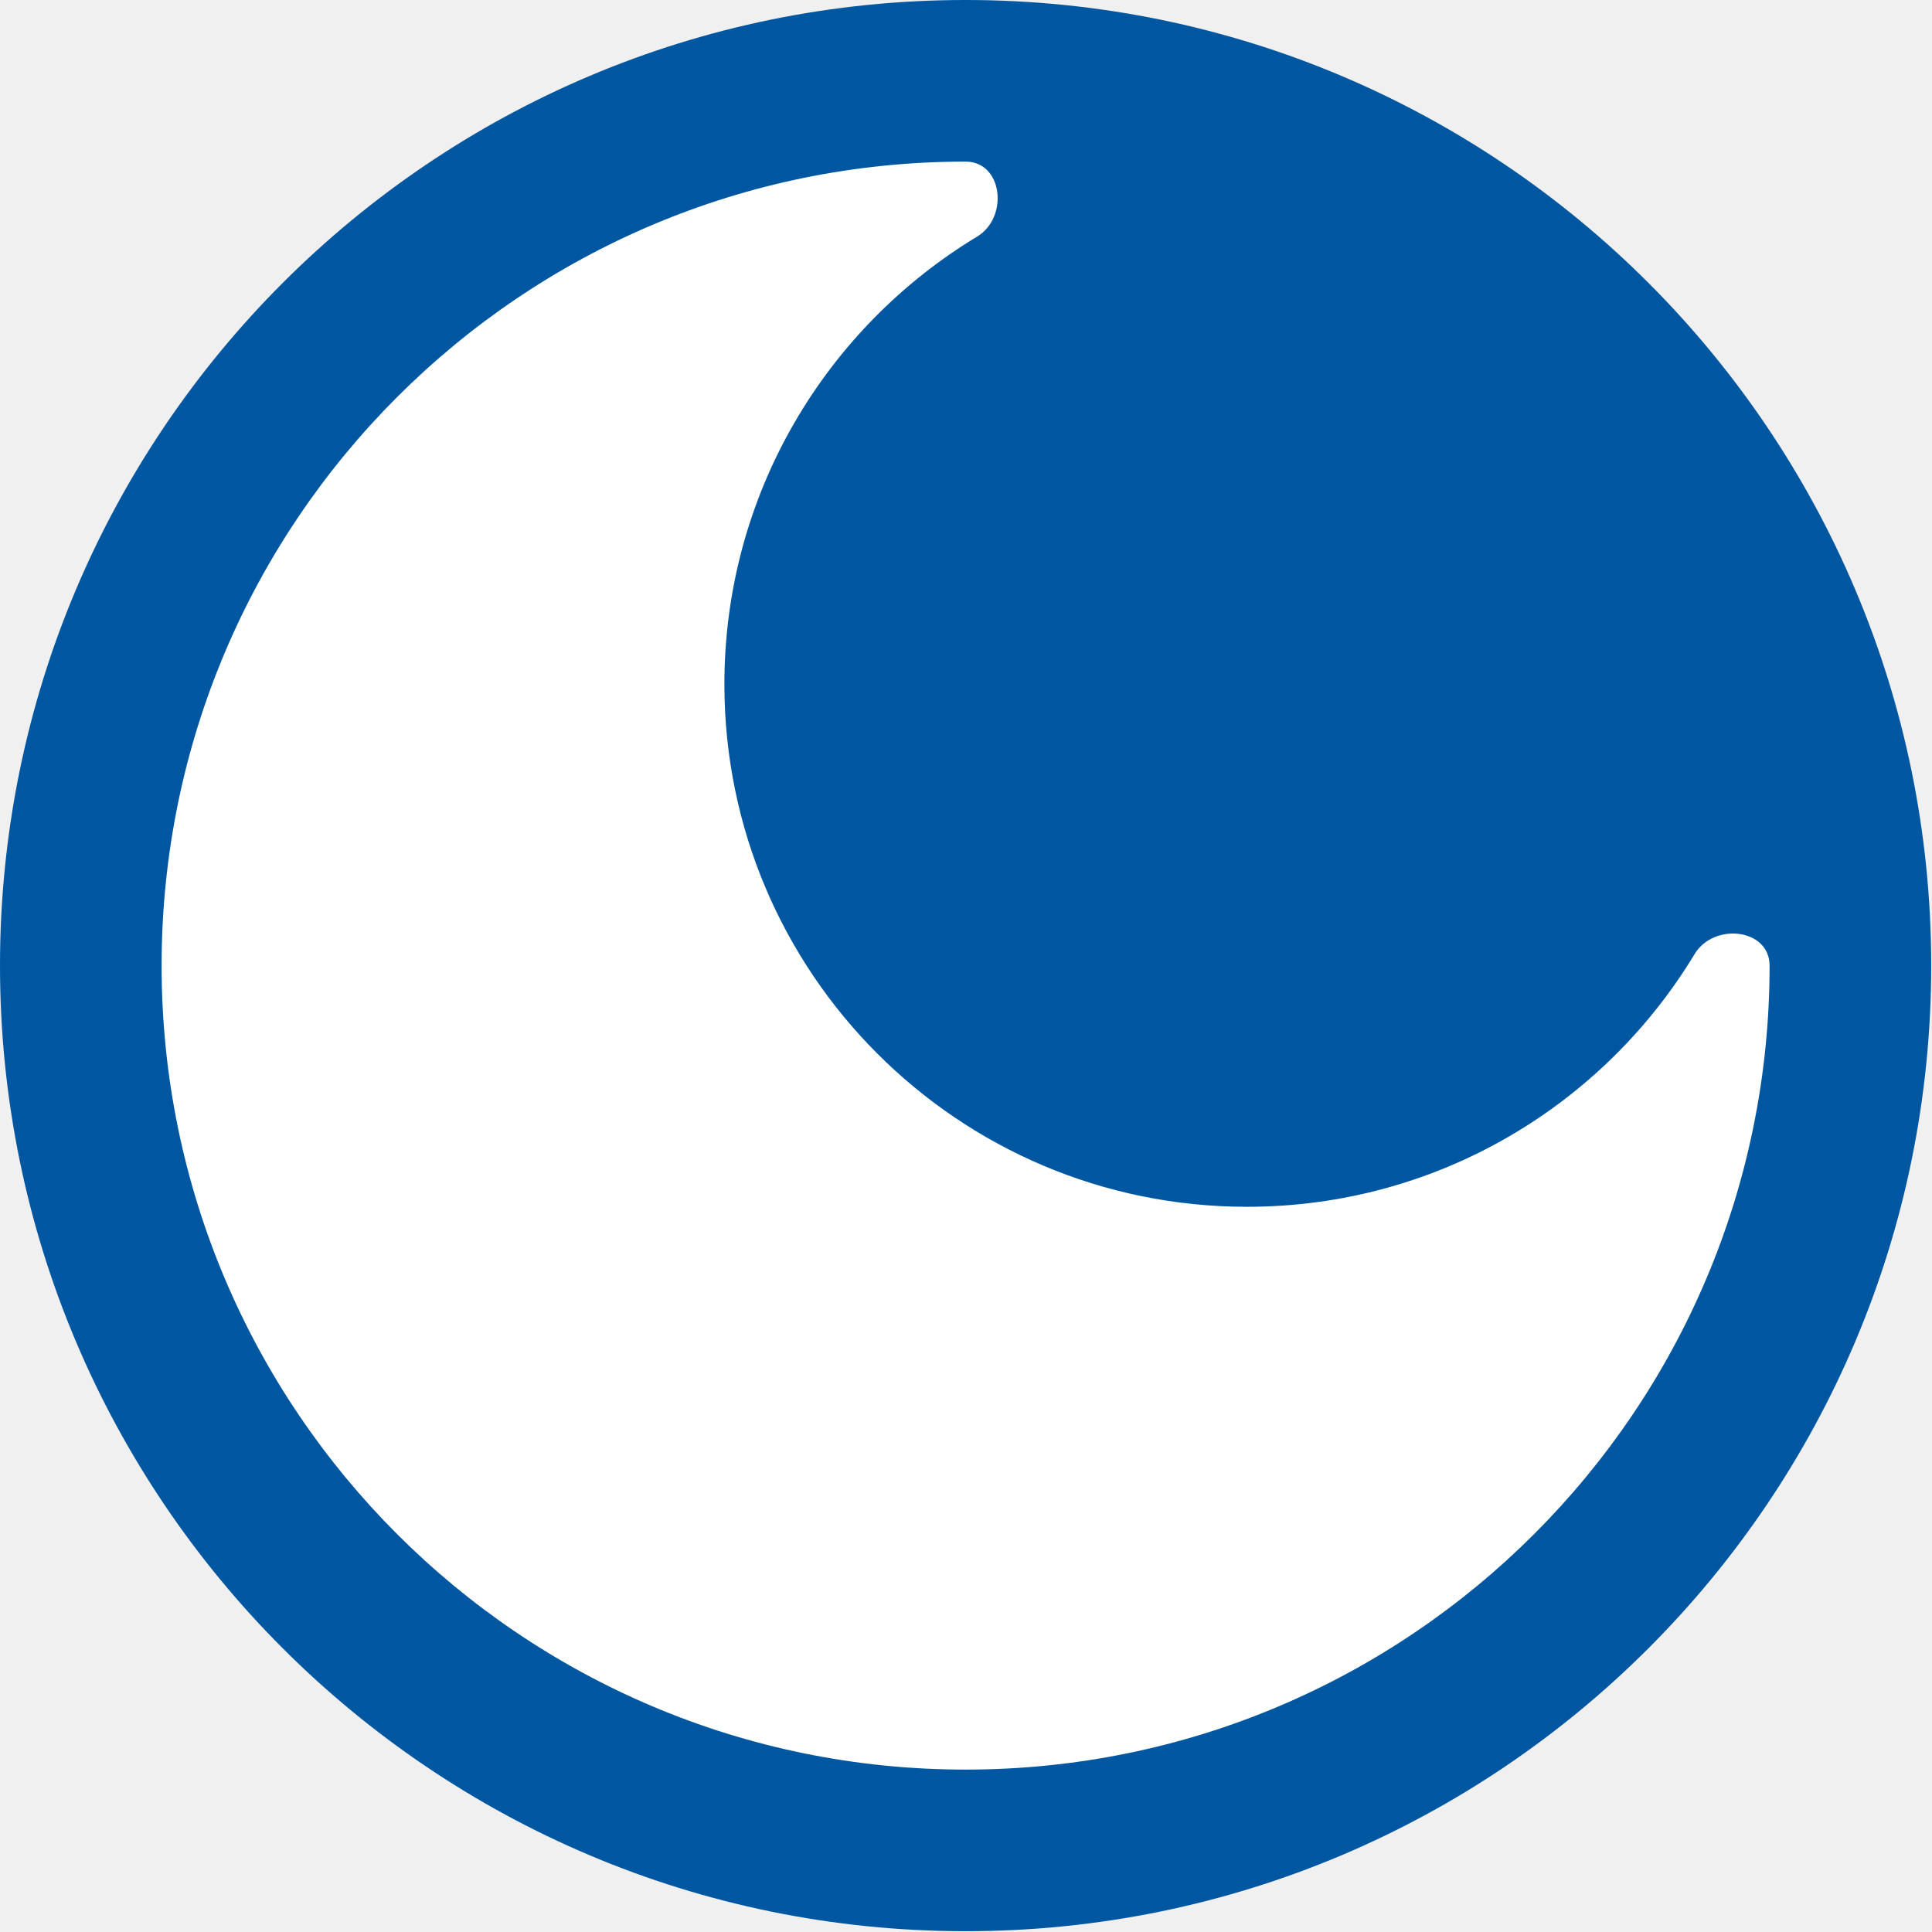
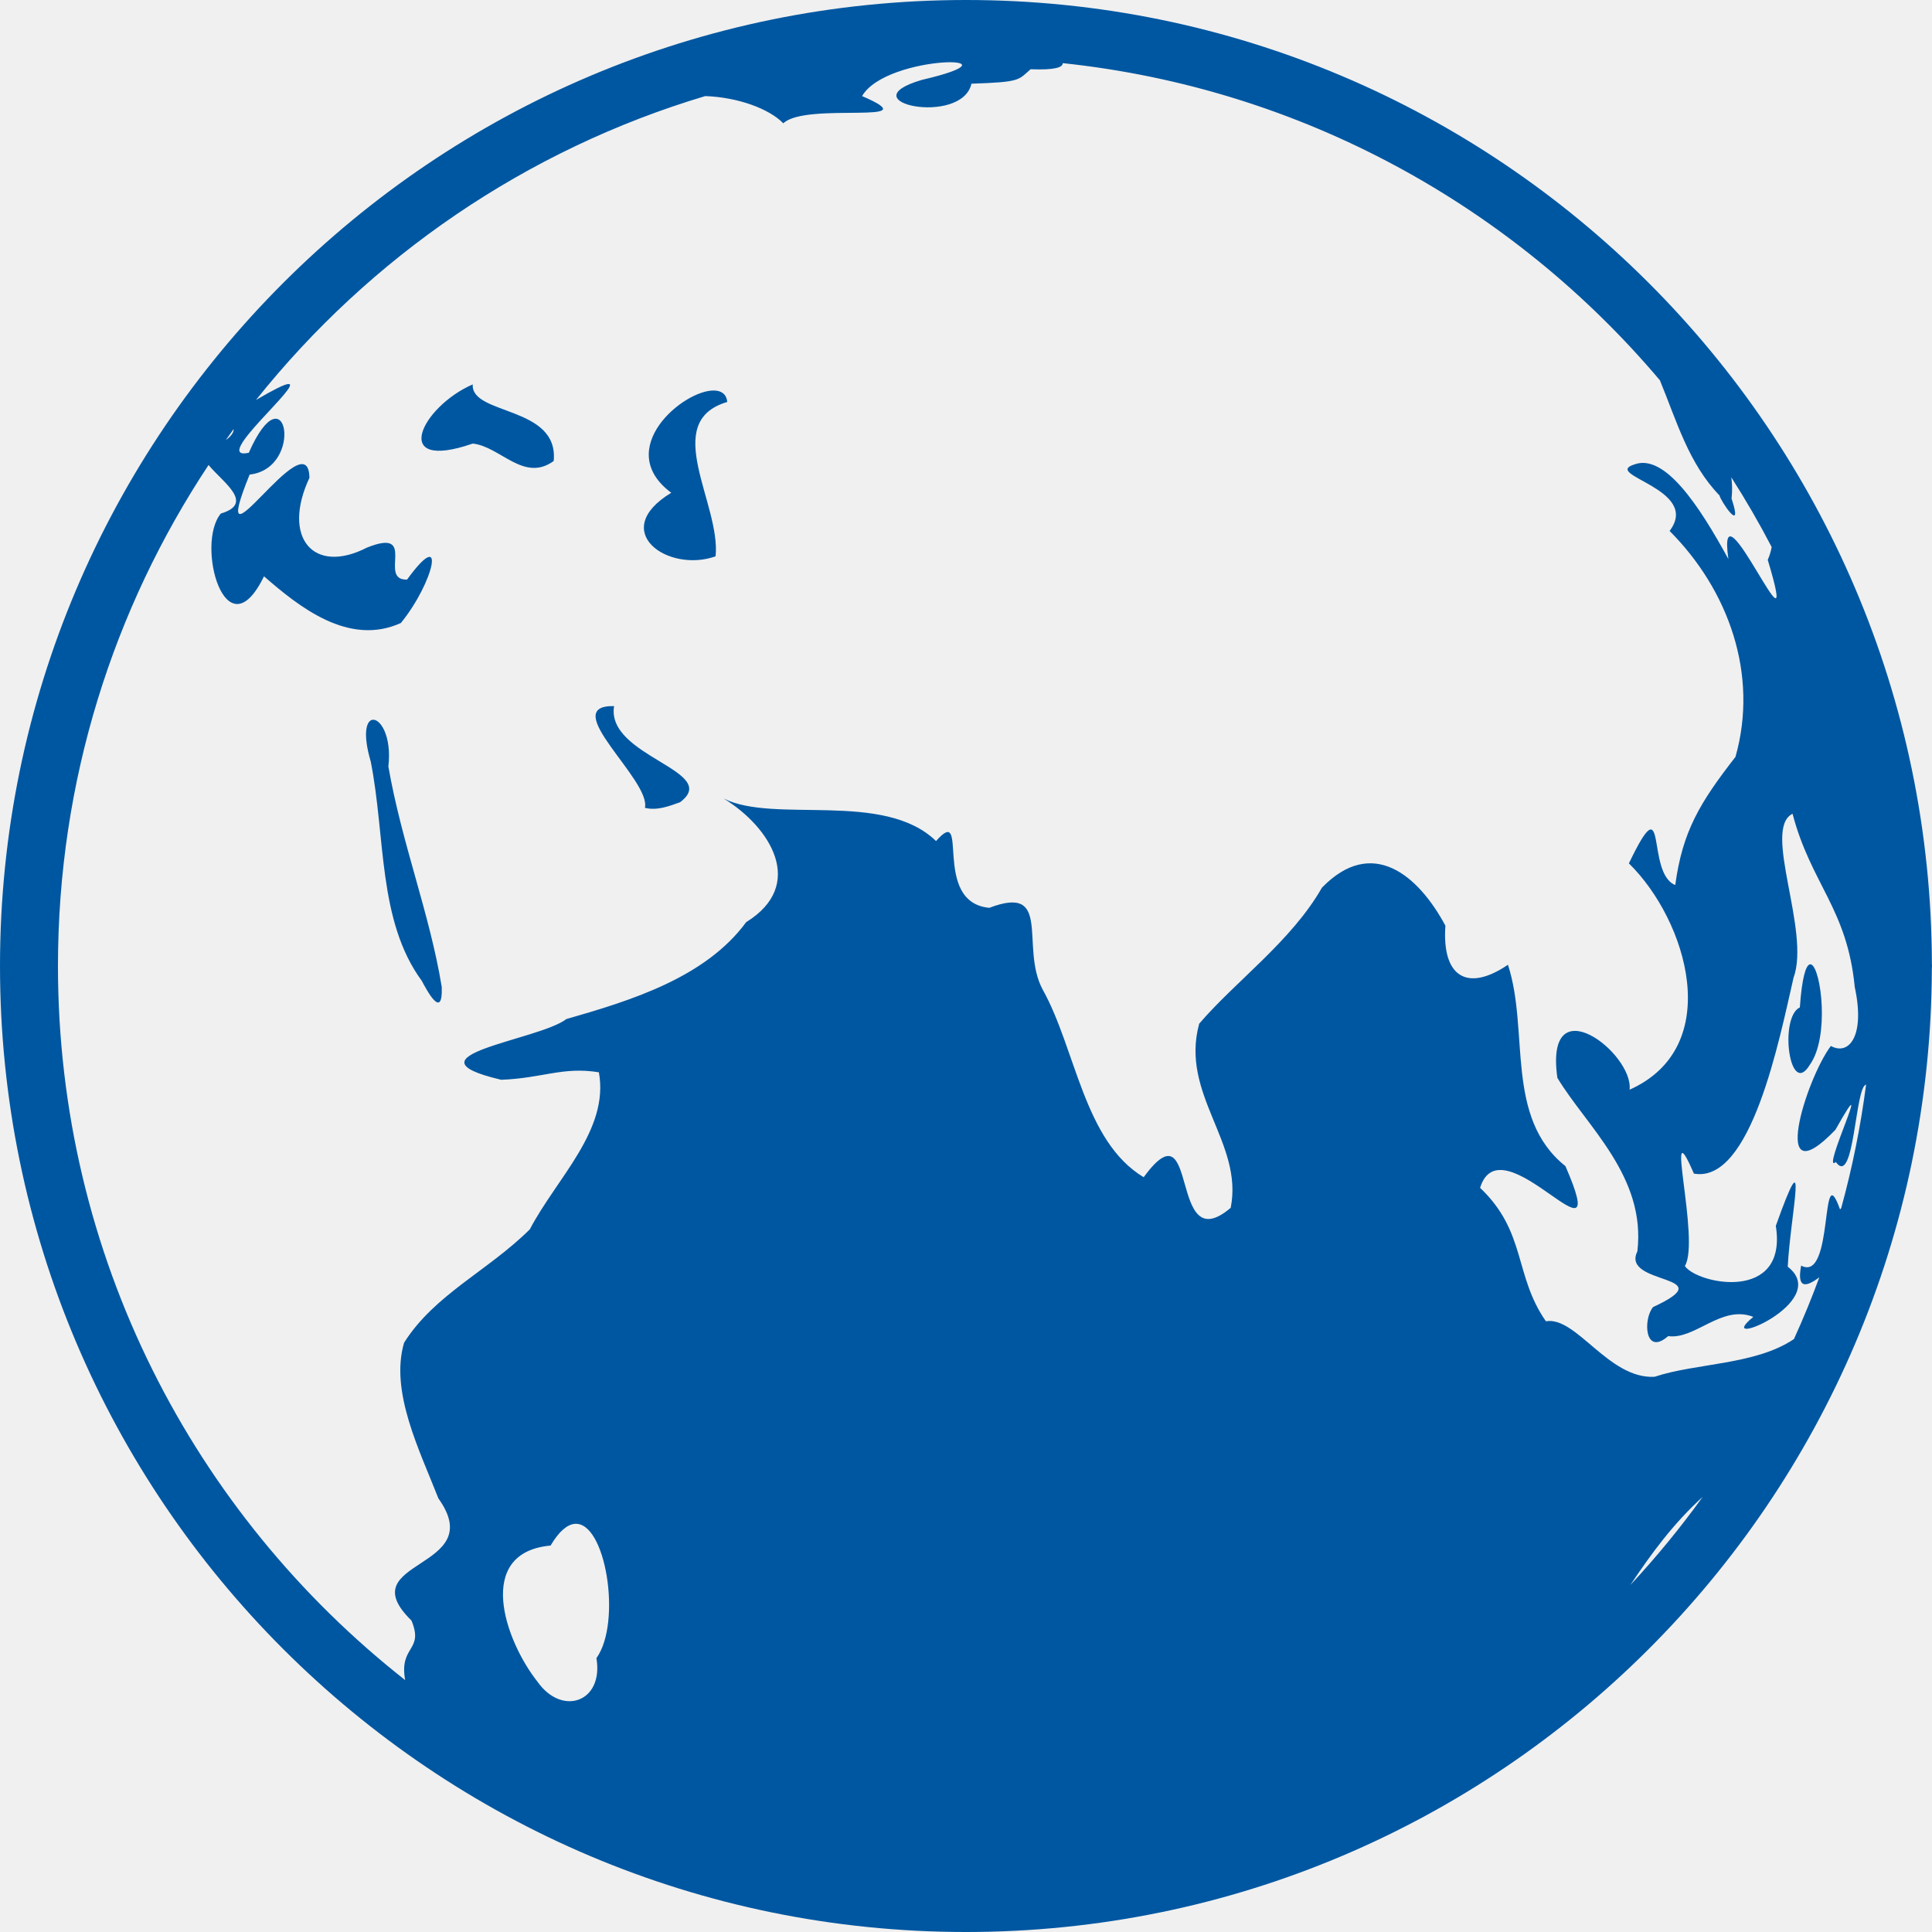
- <svg xmlns="http://www.w3.org/2000/svg" width="801" height="801" viewBox="0 0 801 801" fill="none">
-   <rect width="800.667" height="800.667" rx="400.333" fill="#0057A1" />
-   <path d="M400.333 733.667C584.427 733.667 733.667 584.427 733.667 400.333C733.667 384.91 710.55 382.36 702.573 395.56C664.63 458.353 595.717 500.333 517 500.333C397.337 500.333 300.333 403.33 300.333 283.667C300.333 204.948 342.313 136.035 405.107 98.092C418.307 90.116 415.757 67 400.333 67C216.238 67 67 216.238 67 400.333C67 584.427 216.238 733.667 400.333 733.667Z" fill="white" />
+ <svg xmlns="http://www.w3.org/2000/svg" width="800px" height="800px" viewBox="0 0 100 100" aria-hidden="true" role="img" class="iconify iconify--gis" preserveAspectRatio="xMidYMid meet">
+   <path d="M50 0C22.404 0 0 22.404 0 50s22.404 50 50 50c27.546 0 49.911-22.324 49.992-49.852A1.5 1.5 0 0 0 100 50a1.5 1.5 0 0 0-.006-.133C99.922 22.332 77.552 0 50 0zm-1.24 3.238c1.317-.098 1.77.243-1.053.899c-3.886 1.145 2.065 2.421 2.576.195c2.55-.085 2.411-.18 3.06-.748c1.26.05 1.675-.1 1.663-.316c12.374 1.307 23.303 7.41 30.91 16.416c.88 2.14 1.49 4.31 3.088 5.964c.032.247 1.264 2.094.621.157a4.421 4.421 0 0 0-.012-1.098a46.887 46.887 0 0 1 2.088 3.607a2.815 2.815 0 0 1-.203.663c1.88 6.248-2.697-4.65-2.037-.041c-1.523-2.784-3.294-5.467-4.861-4.899c-1.733.548 3.468 1.264 1.818 3.445c3.044 3.05 4.62 7.417 3.41 11.694c-1.854 2.38-2.744 3.865-3.117 6.633c-1.548-.614-.352-5.383-2.4-1.121c3.012 2.95 4.997 9.495.037 11.714c.207-1.894-4.42-5.448-3.739-.613c1.509 2.507 4.6 5.1 4.141 8.982c-.887 1.78 4.527 1.167.814 2.881c-.532.634-.435 2.565.78 1.506c1.406.19 2.762-1.642 4.408-.996c-2.219 1.806 4.159-.758 1.781-2.598c.143-2.733 1.137-7.026-.617-2.113c.63 3.992-4.078 3.01-4.707 2.078c.816-1.342-1.149-8.521.467-4.783c2.963.533 4.427-6.972 5.156-10.133c.895-2.422-1.636-7.717-.05-8.492c.954 3.63 2.83 4.912 3.22 8.973c.544 2.5-.283 3.565-1.238 3.045c-1.298 1.729-3.221 7.93.236 4.34c2.2-3.902-.808 2.373.023 1.667c.963 1.336.992-3.92 1.565-4.005a46.79 46.79 0 0 1-1.287 6.386c-.021.03-.037.045-.059.077c-1.041-2.905-.295 3.813-2.015 2.904c-.246 1.288.324 1.064.941.607a46.635 46.635 0 0 1-1.313 3.194c-1.993 1.348-5.057 1.234-7.214 1.953c-2.379.131-4.05-3.147-5.625-2.873c-1.656-2.371-1.002-4.627-3.407-6.907c1.102-3.563 6.97 4.754 4.418-1.123c-3.159-2.524-1.856-7.003-2.976-10.423c-2.15 1.458-3.423.573-3.237-2.022c-1.405-2.619-3.791-4.646-6.392-1.967c-1.579 2.77-4.48 4.847-6.352 7.04c-1.003 3.656 2.302 6.157 1.631 9.529c-3.267 2.78-1.582-5.566-4.506-1.584c-3.096-1.863-3.5-6.615-5.226-9.713c-1.187-2.207.538-5.486-2.764-4.23c-3.034-.288-.966-5.479-2.756-3.456c-2.702-2.627-8.368-.883-10.99-2.201c2.446 1.5 4.267 4.481 1.164 6.397c-2.107 2.87-5.965 4.06-9.307 5.017c-1.435 1.107-8.658 1.899-3.375 3.143c2.144-.081 3.19-.691 5.057-.387c.546 2.996-2.19 5.479-3.574 8.127c-2.144 2.136-4.935 3.37-6.51 5.871c-.741 2.535.805 5.57 1.777 8.057c2.667 3.726-4.654 3.133-1.394 6.322c.663 1.592-.652 1.28-.326 3.082C10.03 78.359 3 65.01 3 50c0-9.59 2.872-18.5 7.795-25.932c.71.872 2.423 1.982.637 2.512c-1.329 1.584.252 7.323 2.232 3.25c1.808 1.571 4.378 3.644 7.086 2.416c1.714-2.108 2.398-5.107.318-2.246c-1.535.046.601-2.722-2.066-1.66c-2.782 1.433-4.43-.52-2.986-3.608c-.048-3.169-5.455 5.659-3.096-.168c2.863-.32 1.9-5.538-.043-1.128c-2.023.43 2.942-3.687 2.02-3.557c-.205.029-.723.282-1.647.824c5.895-7.387 13.967-12.954 23.254-15.73c1.739.066 3.323.672 4.04 1.41c1.183-1.135 7.699.147 4.077-1.41c.638-1.099 2.821-1.636 4.139-1.735zM24.469 19.895c-2.674 1.167-4.311 4.556 0 3.064c1.428.151 2.643 2.027 4.19.902c.28-2.873-4.301-2.355-4.19-3.966zm12.511.318c-1.594-.057-5.271 3.037-2.236 5.293c-3.272 1.98-.178 4.172 2.295 3.289c.278-2.717-2.885-6.961.604-7.99c-.038-.398-.295-.579-.663-.592zm-24.888 1.996c.009.156-.092.338-.406.572c.135-.19.268-.384.406-.572zm19.693 14.338c-2.963-.06 1.922 3.833 1.596 5.267c.629.154 1.241-.083 1.818-.29c2.171-1.622-3.849-2.362-3.414-4.977zm-12.517.71c-.314.067-.498.735-.08 2.155c.778 3.914.359 8.243 2.644 11.358c.265.498 1.092 2.057 1.033.318c-.625-3.819-2.063-7.405-2.763-11.414c.183-1.59-.431-2.5-.834-2.416zm74.402 12.66c-.202.061-.402.69-.51 2.225c-1.084.508-.54 4.734.518 2.968c1.029-1.432.584-4.95.078-5.185a.117.117 0 0 0-.086-.008zM88.129 77.48a47.167 47.167 0 0 1-3.742 4.56c1.09-1.642 2.26-3.219 3.742-4.56zm-58.404 1.397c1.62-.194 2.479 5.094 1.146 6.947c.383 2.269-1.766 3.022-3.035 1.242c-1.723-2.168-3.27-6.71.662-7.068c.437-.738.853-1.076 1.227-1.121z" fill="#0057A1" />
</svg>
